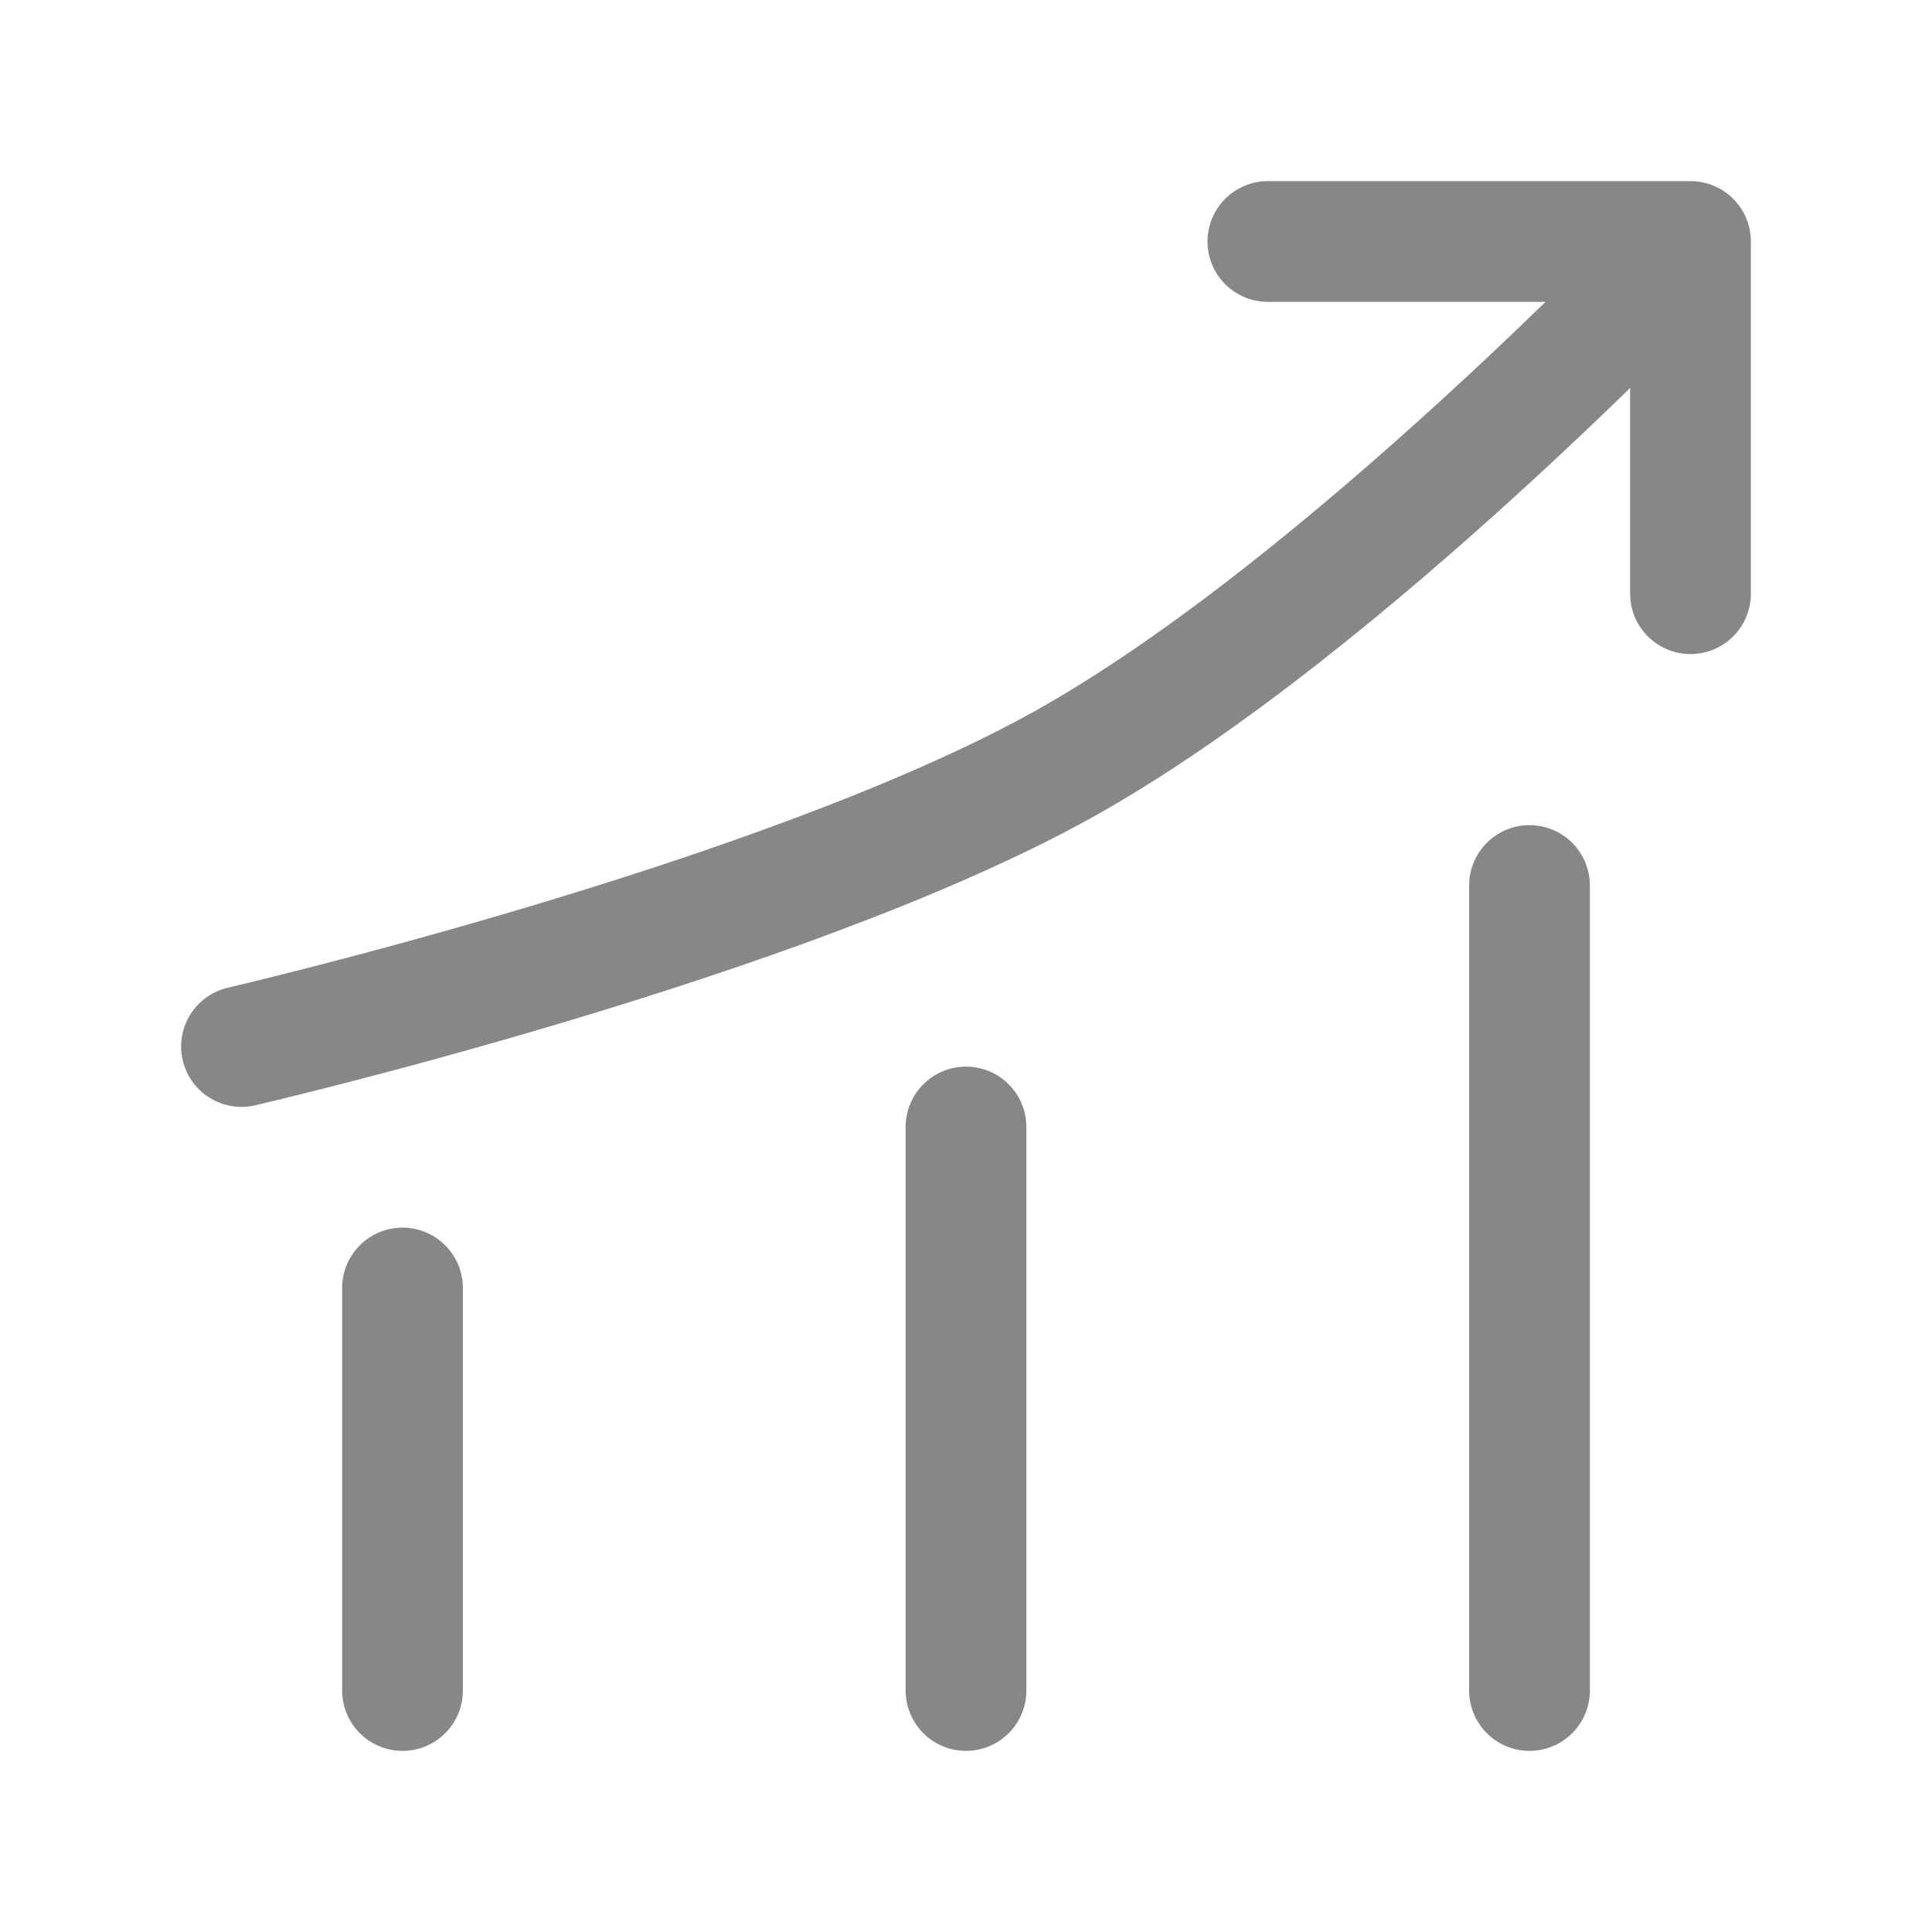
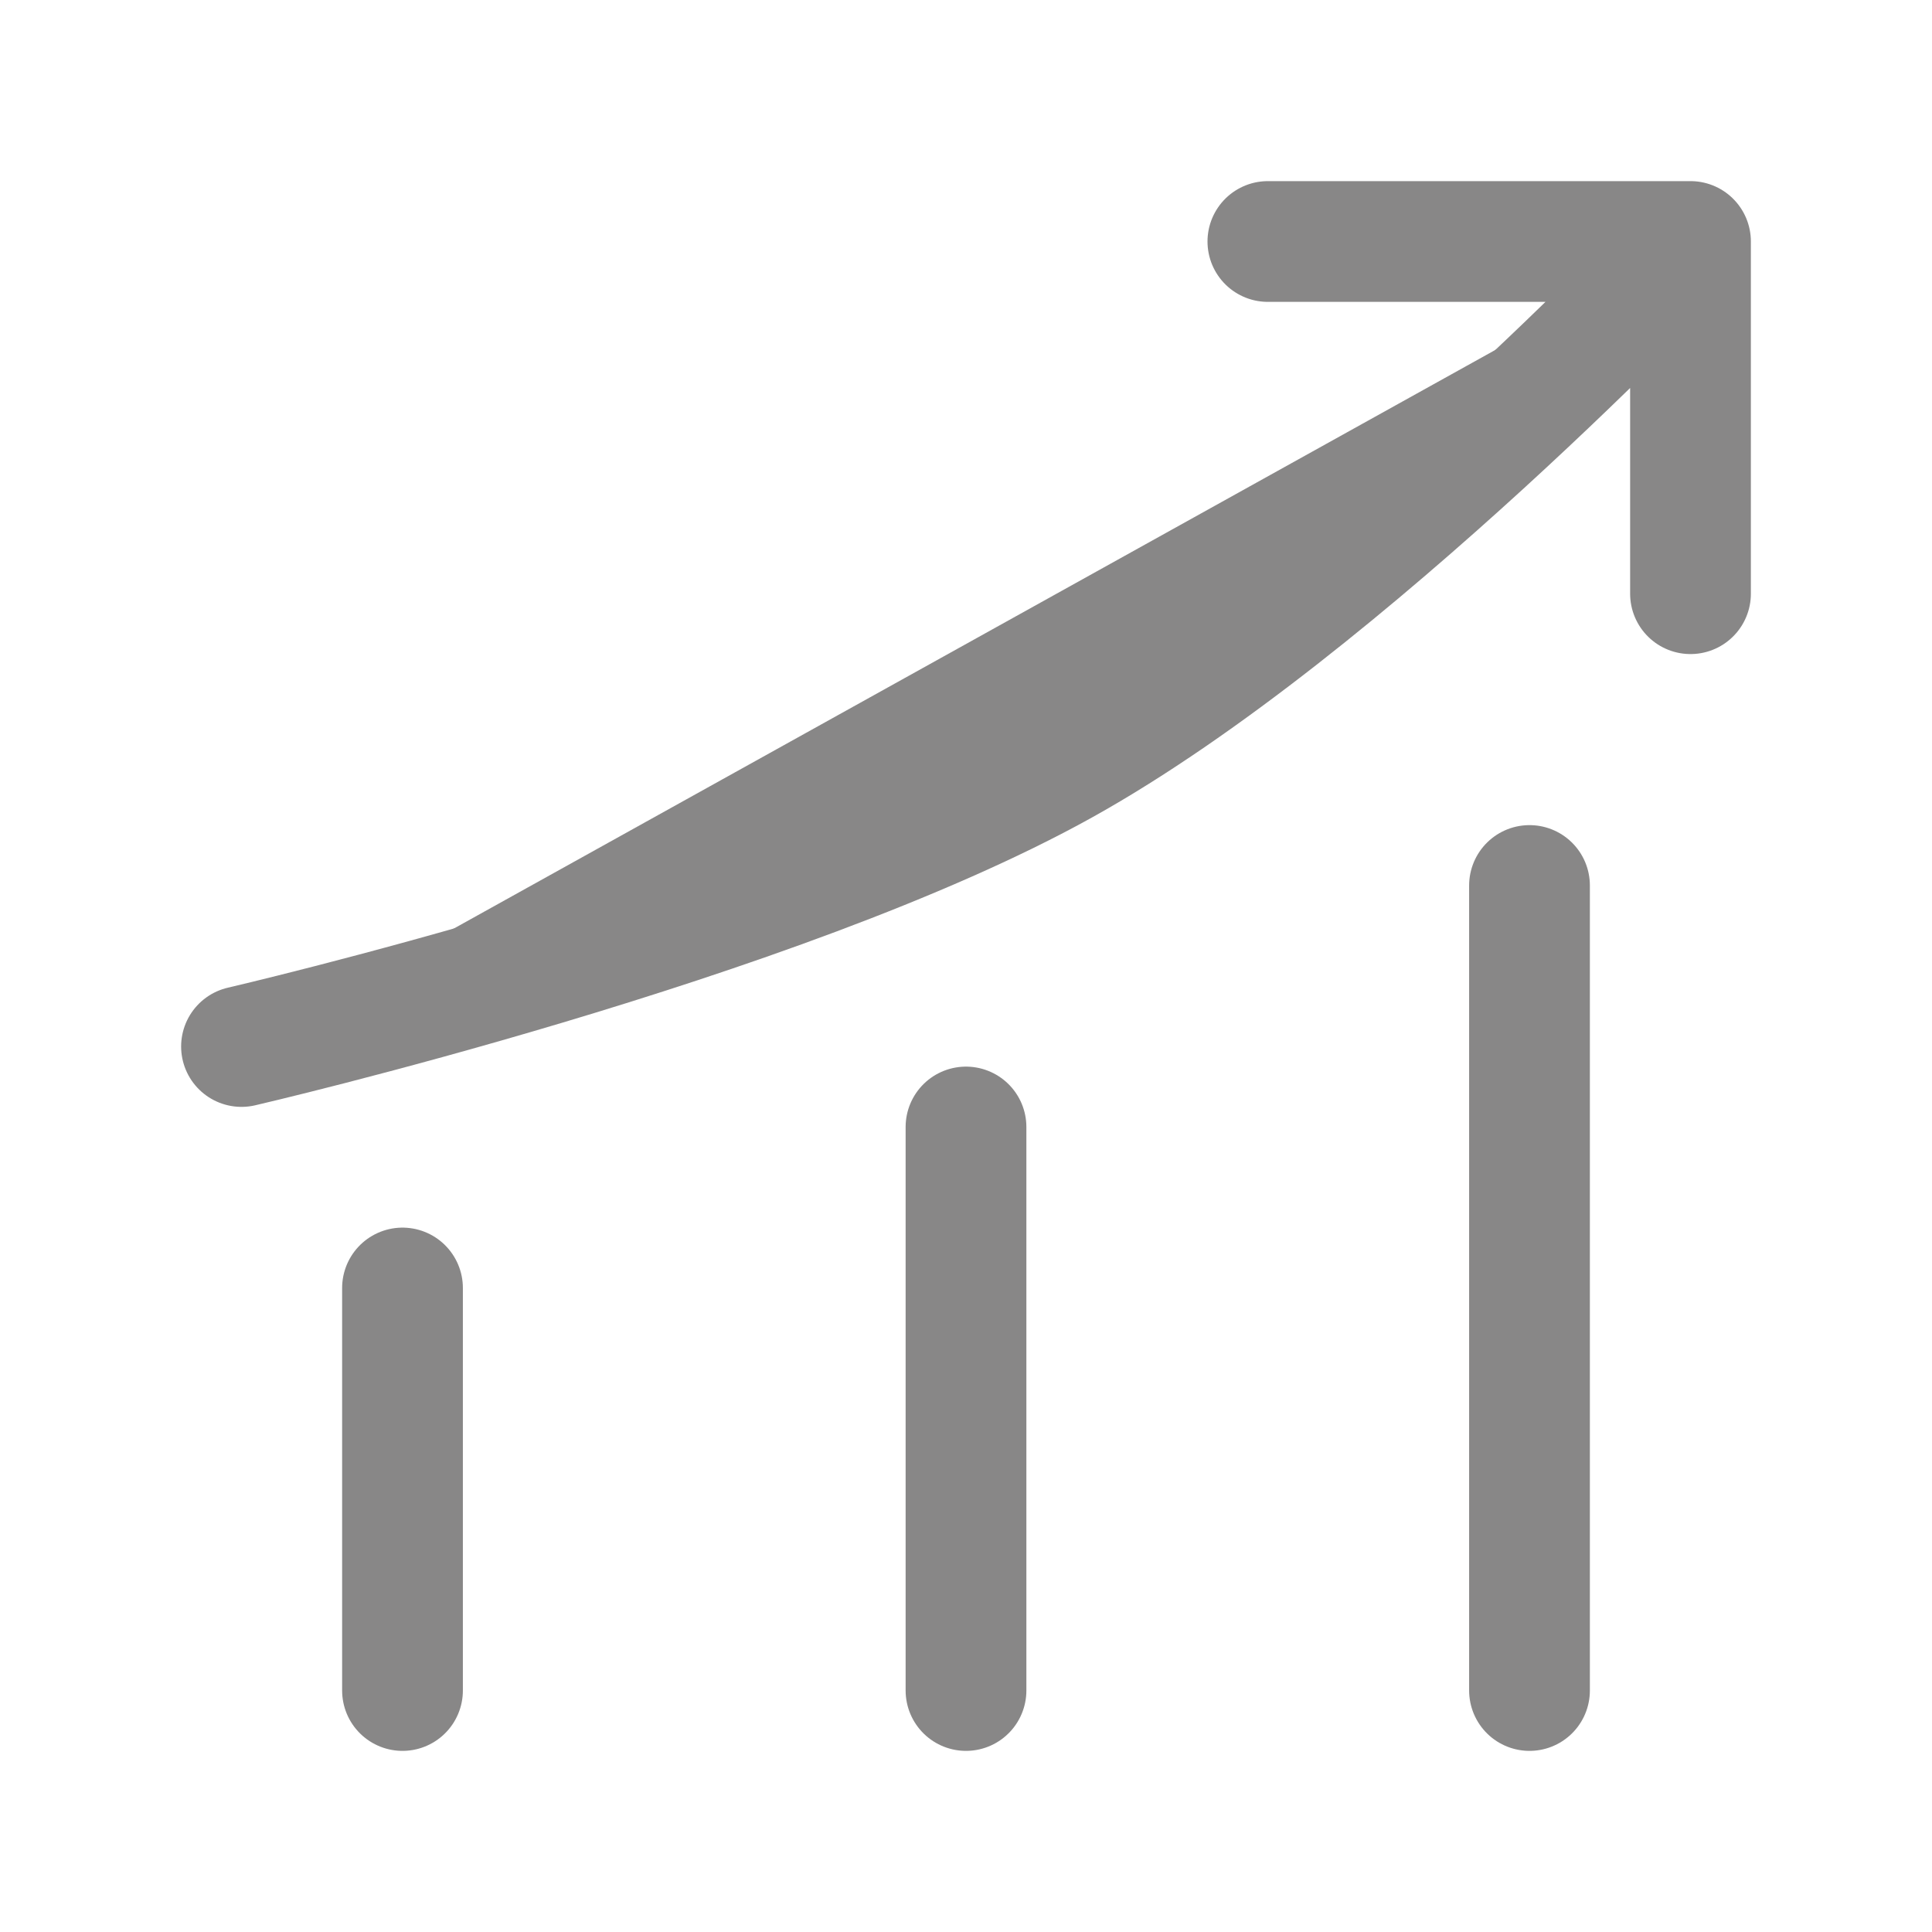
<svg xmlns="http://www.w3.org/2000/svg" width="24" height="24" viewBox="0 0 24 24" fill="none">
-   <path d="M5 16V21" stroke="#888787" stroke-width="1.5" stroke-linecap="round" />
-   <path d="M12 14V21" stroke="#888787" stroke-width="1.5" stroke-linecap="round" />
-   <path d="M19 11V21" stroke="#888787" stroke-width="1.5" stroke-linecap="round" />
-   <path d="M21 3H15.75M21 3V7.375M21 3C21 3 16.715 7.547 13.2 9.5C9.685 11.453 3 13 3 13" stroke="#888787" stroke-width="1.5" stroke-linecap="round" />
+   <path d="M5 16V21" stroke="#888787" fill="#888787" stroke-width="1.5" stroke-linecap="round" />
+   <path d="M12 14V21" stroke="#888787" fill="#888787" stroke-width="1.5" stroke-linecap="round" />
+   <path d="M19 11V21" stroke="#888787" fill="#888787" stroke-width="1.5" stroke-linecap="round" />
+   <path d="M21 3H15.75M21 3V7.375M21 3C21 3 16.715 7.547 13.2 9.5C9.685 11.453 3 13 3 13" stroke="#888787" fill="#888787" stroke-width="1.5" stroke-linecap="round" />
</svg>
